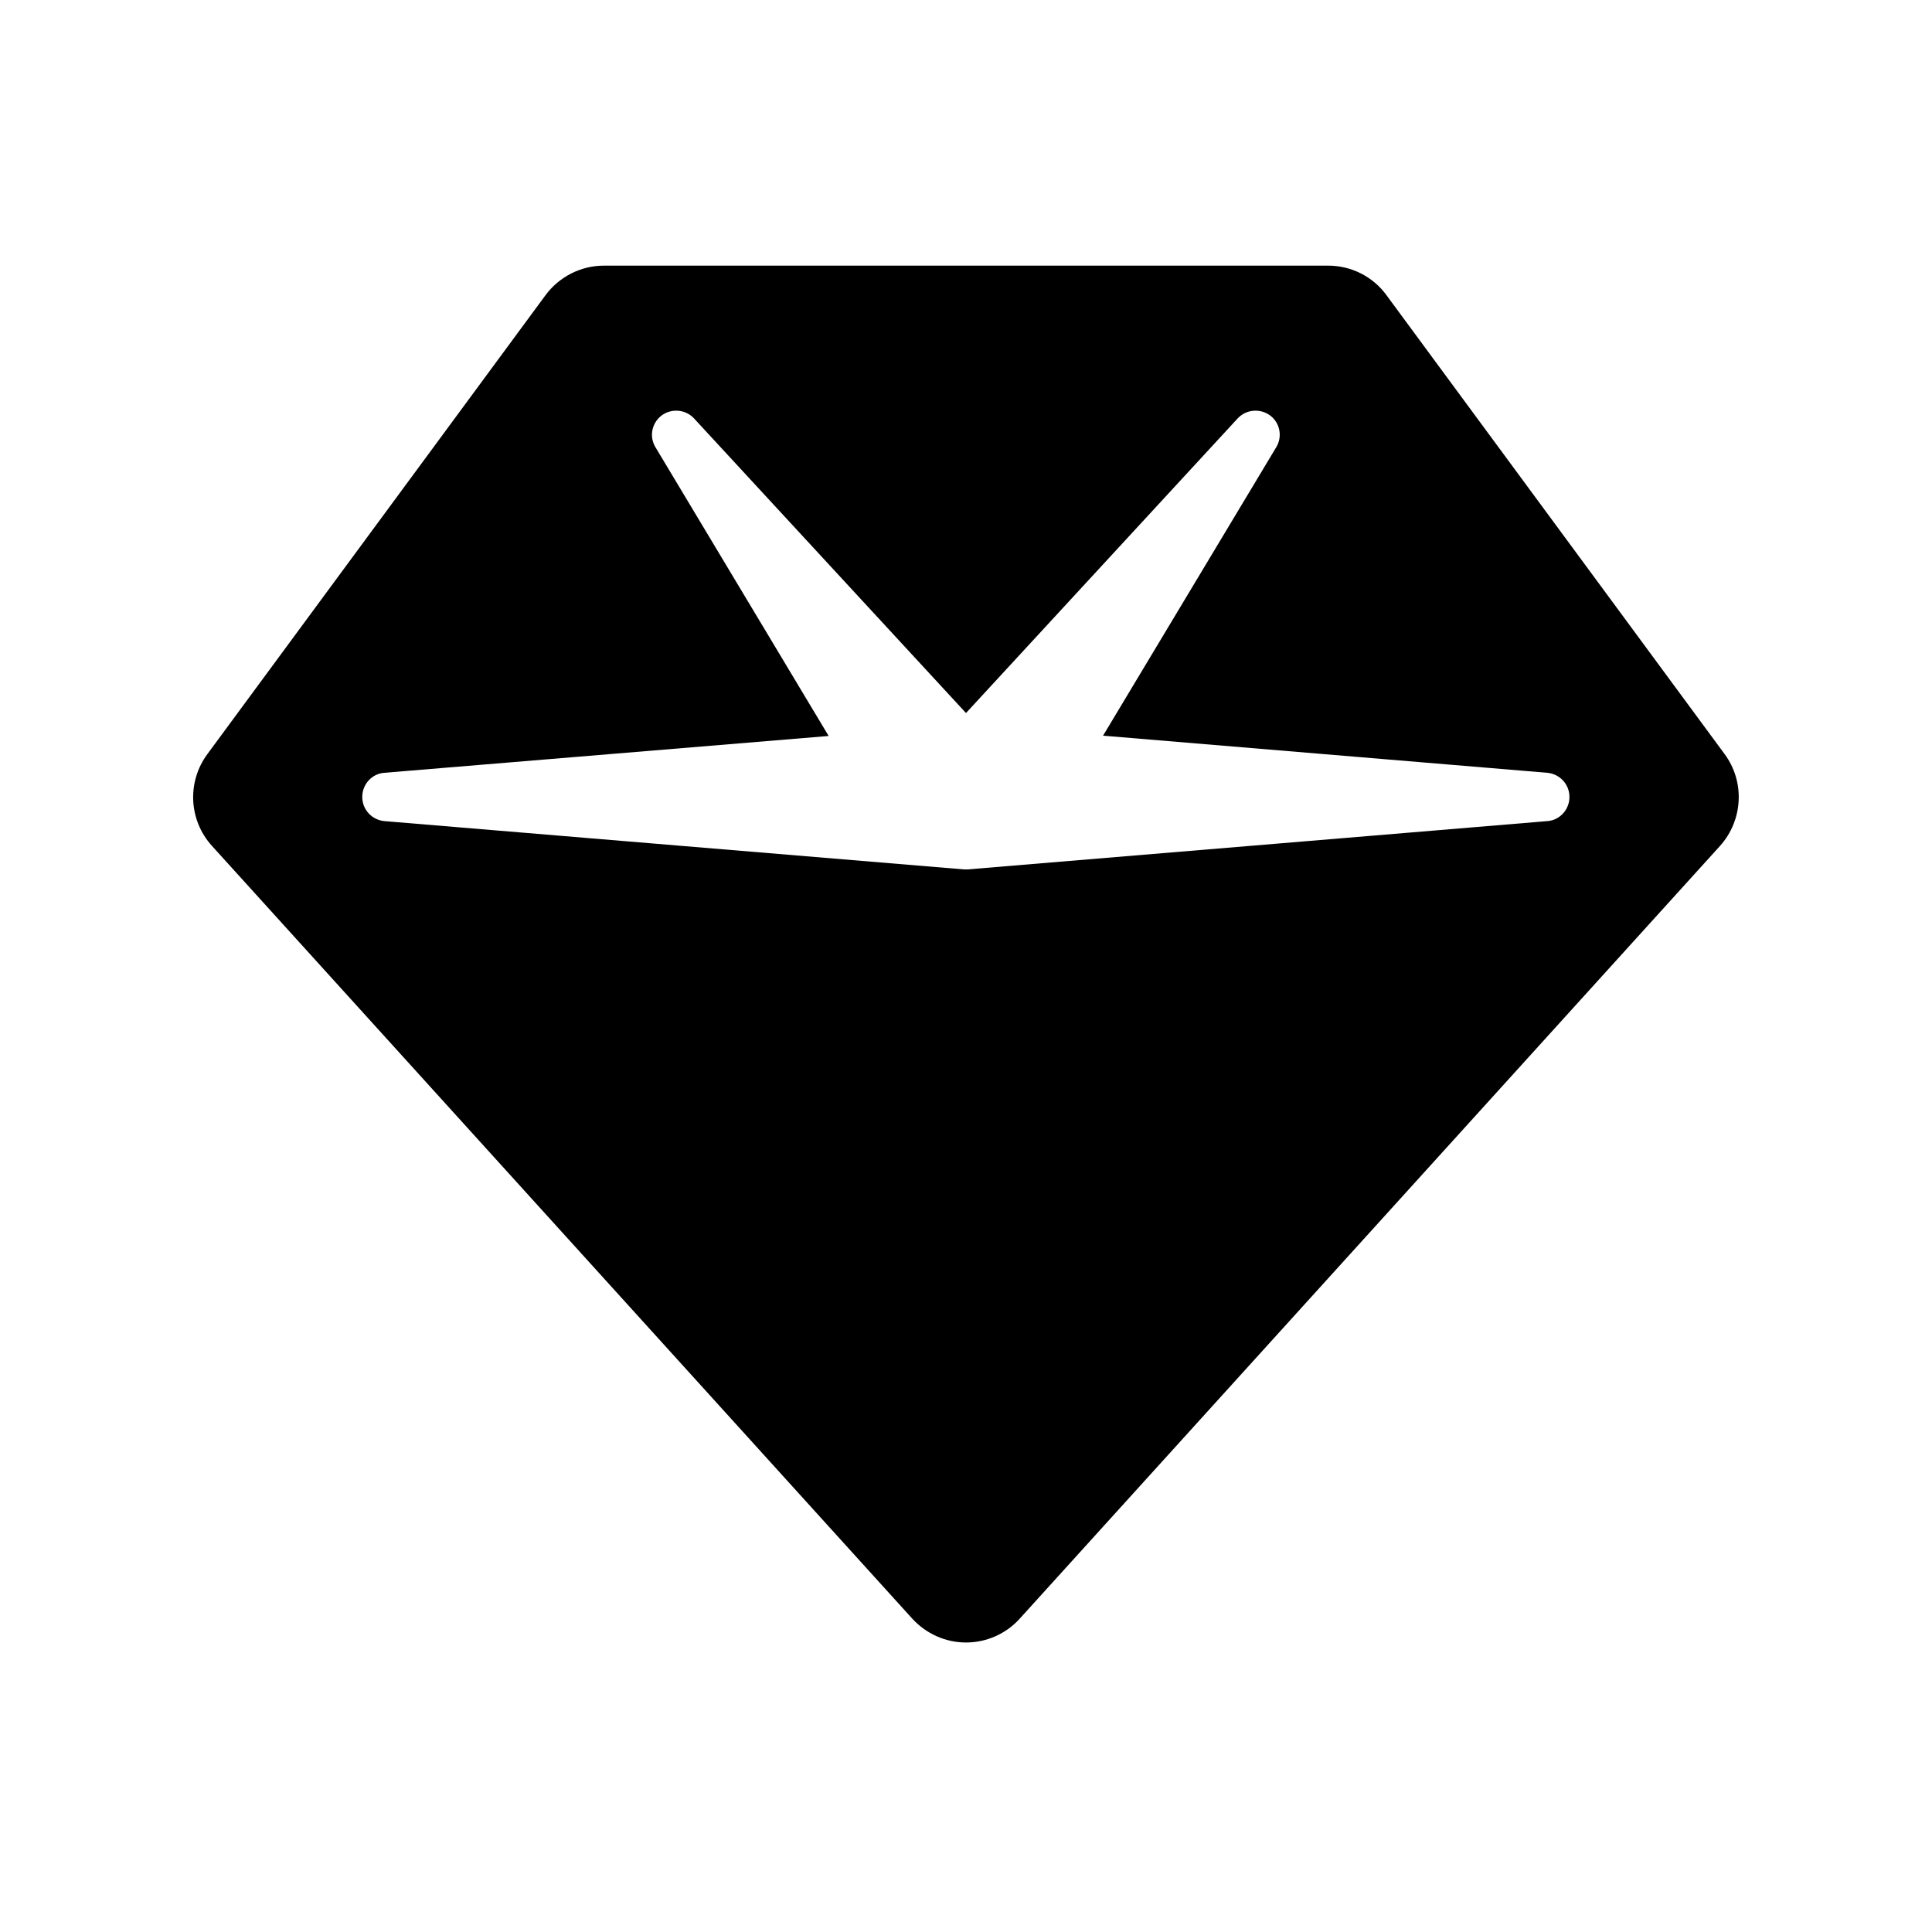
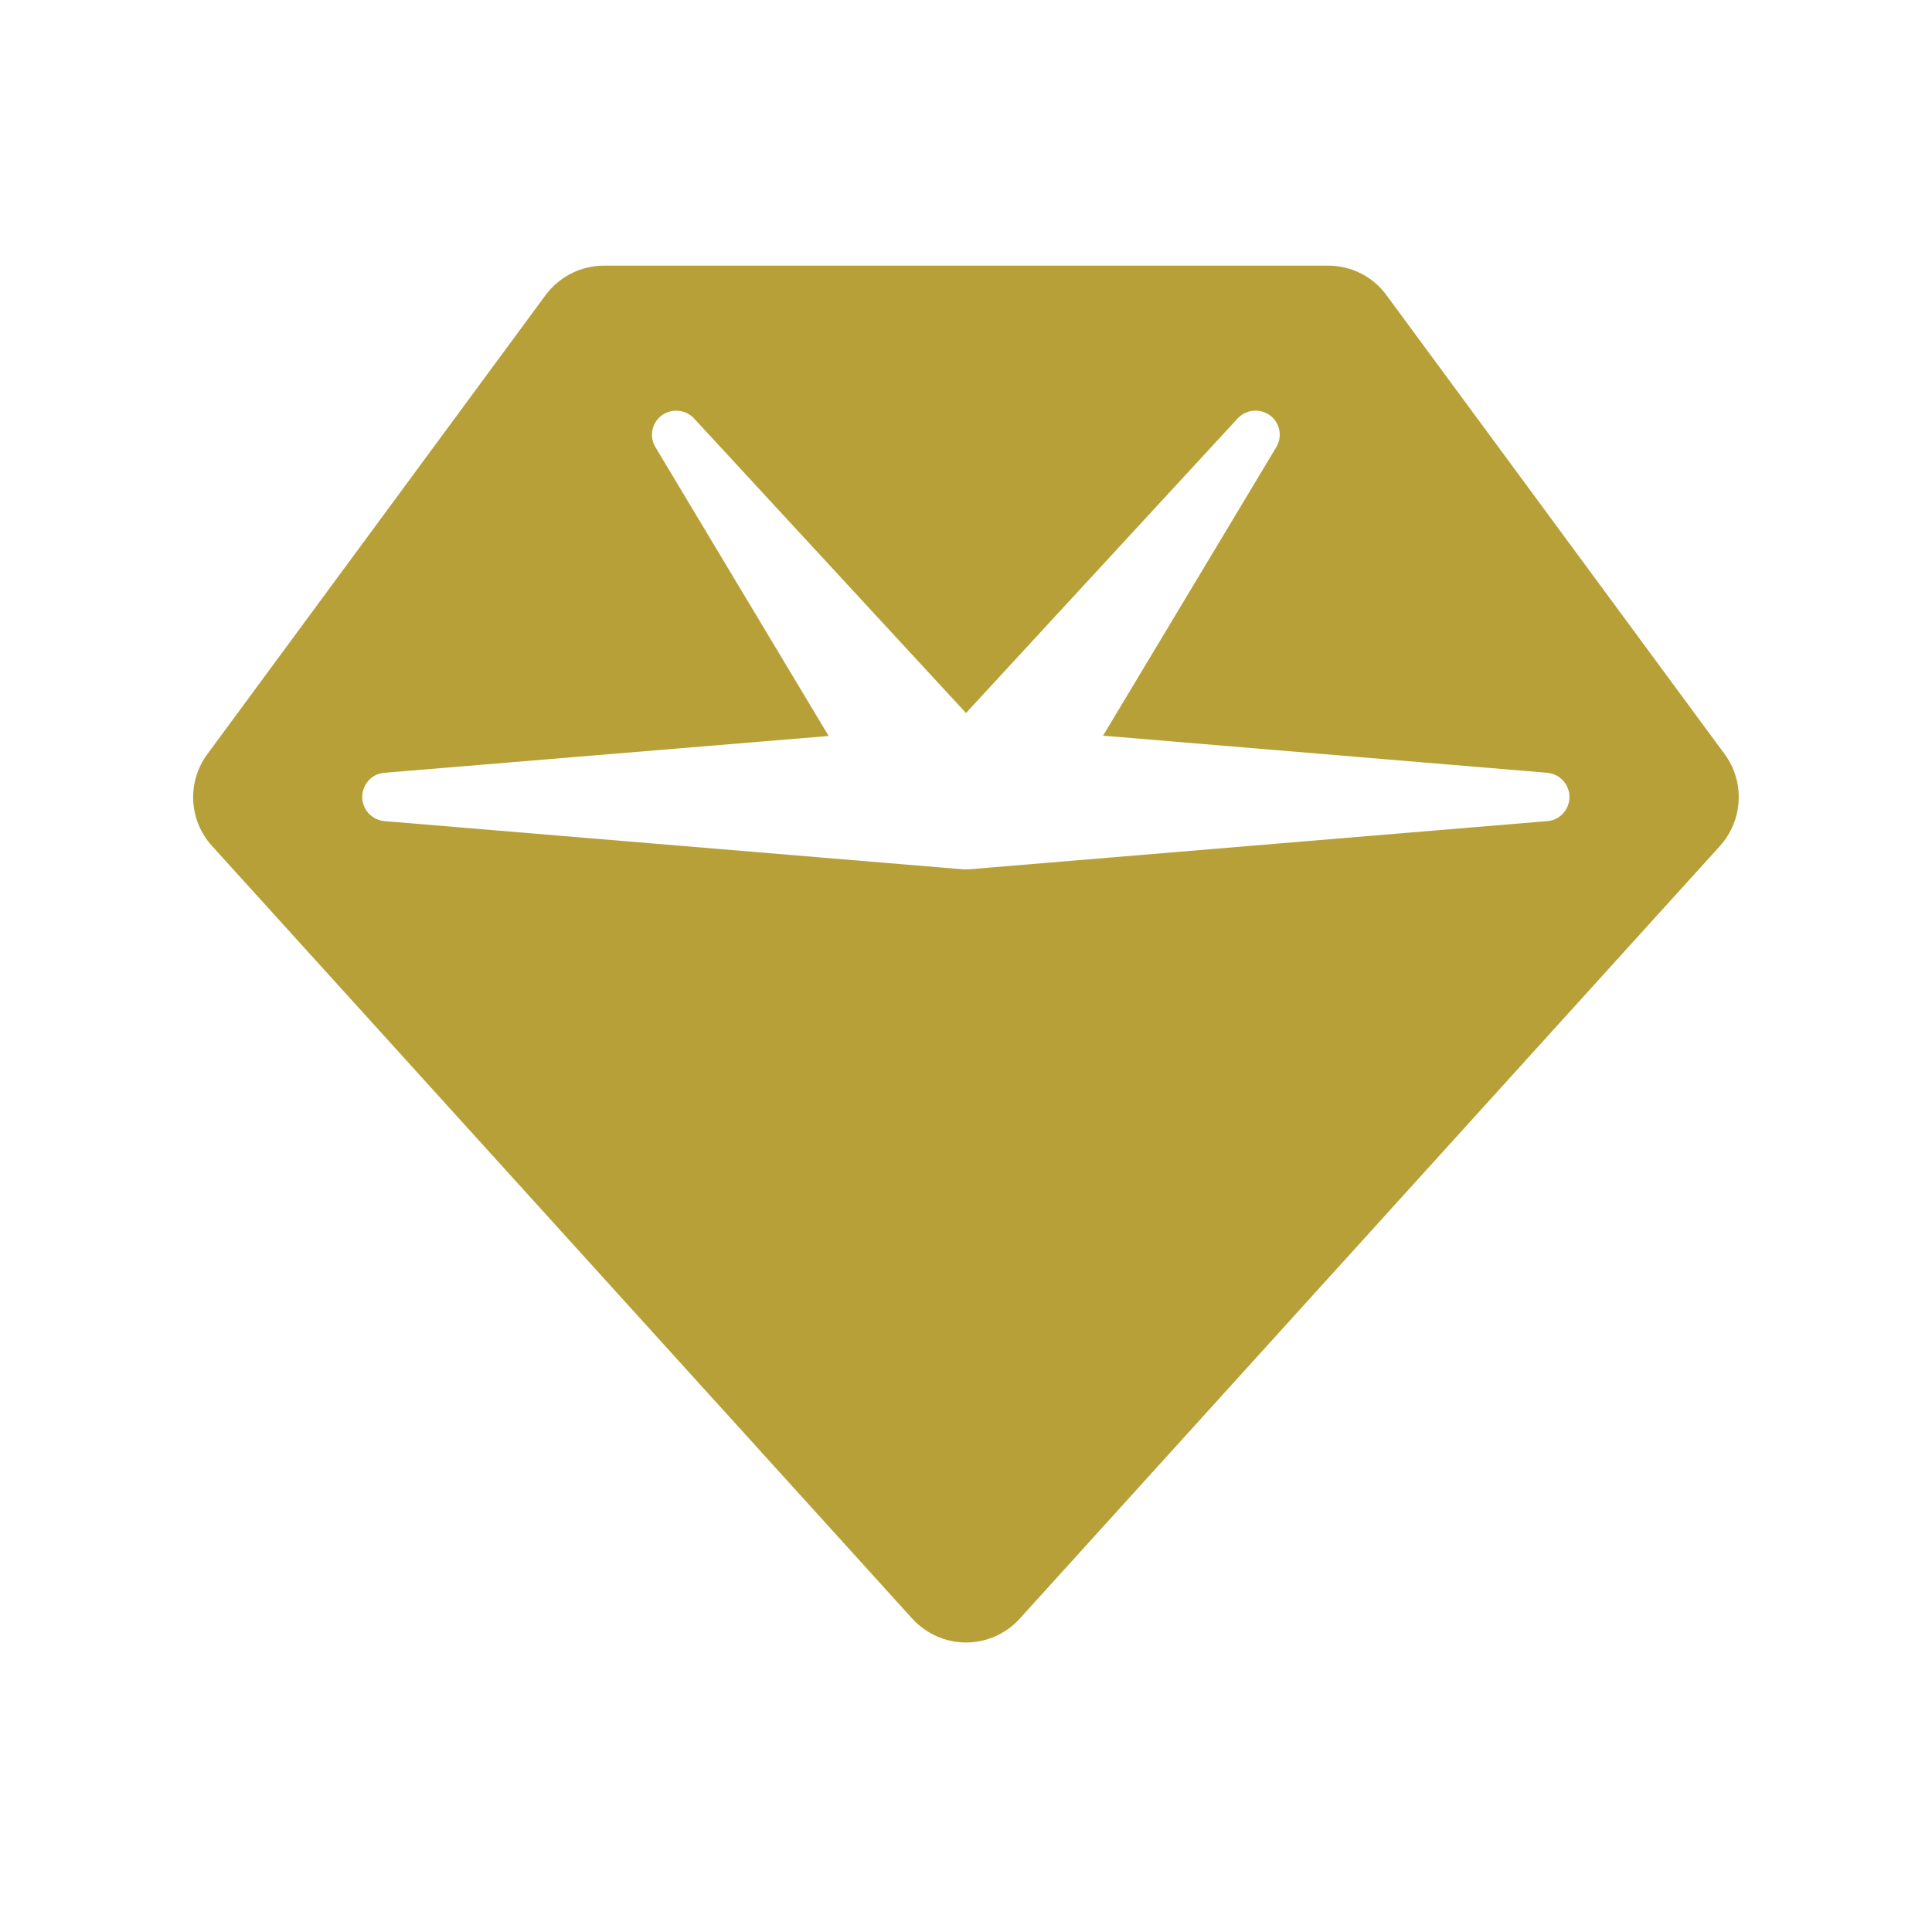
- <svg xmlns="http://www.w3.org/2000/svg" viewBox="0 0 640 640">
-   <path fill="currentColor" d="M180.7 97.8C185.2 91.7 192.4 88 200 88L440 88C447.6 88 454.8 91.6 459.3 97.8L571.3 249.8C578.1 259 577.4 271.7 569.8 280.2L337.8 536.2C333.3 541.2 326.8 544.1 320 544.1C313.2 544.1 306.8 541.2 302.2 536.2L70.2 280.2C62.5 271.7 61.9 259 68.7 249.8L180.7 97.8zM219.2 137.6C215.9 140.1 215 144.6 217.1 148.1L274.5 243.8L127.3 256C123.2 256.3 120 259.8 120 264C120 268.2 123.2 271.6 127.3 272L319.3 288C319.7 288 320.2 288 320.6 288L512.6 272C516.7 271.7 519.9 268.2 519.9 264C519.9 259.8 516.7 256.4 512.6 256L365.4 243.7L422.8 148.1C424.9 144.6 424 140 420.7 137.6C417.4 135.2 412.8 135.6 410 138.6L320 236.2L229.9 138.6C227.1 135.6 222.5 135.2 219.2 137.6z" />
+ <svg xmlns="http://www.w3.org/2000/svg" version="1.1" id="Layer_1" x="0px" y="0px" viewBox="0 0 640 640" style="enable-background:new 0 0 640 640;" xml:space="preserve">
+   <style type="text/css">
+ 	.st0{fill:#B8A038;}
+ </style>
+   <path class="st0" d="M180.7,97.8c4.5-6.1,11.7-9.8,19.3-9.8h240c7.6,0,14.8,3.6,19.3,9.8l112,152c6.8,9.2,6.1,21.9-1.5,30.4  l-232,256c-4.5,5-11,7.9-17.8,7.9s-13.2-2.9-17.8-7.9l-232-256c-7.7-8.5-8.3-21.2-1.5-30.4L180.7,97.8z M219.2,137.6  c-3.3,2.5-4.2,7-2.1,10.5l57.4,95.7L127.3,256c-4.1,0.3-7.3,3.8-7.3,8s3.2,7.6,7.3,8l192,16c0.4,0,0.9,0,1.3,0l192-16  c4.1-0.3,7.3-3.8,7.3-8s-3.2-7.6-7.3-8l-147.2-12.3l57.4-95.6c2.1-3.5,1.2-8.1-2.1-10.5c-3.3-2.4-7.9-2-10.7,1l-90,97.6l-90.1-97.6  C227.1,135.6,222.5,135.2,219.2,137.6z" />
</svg>
